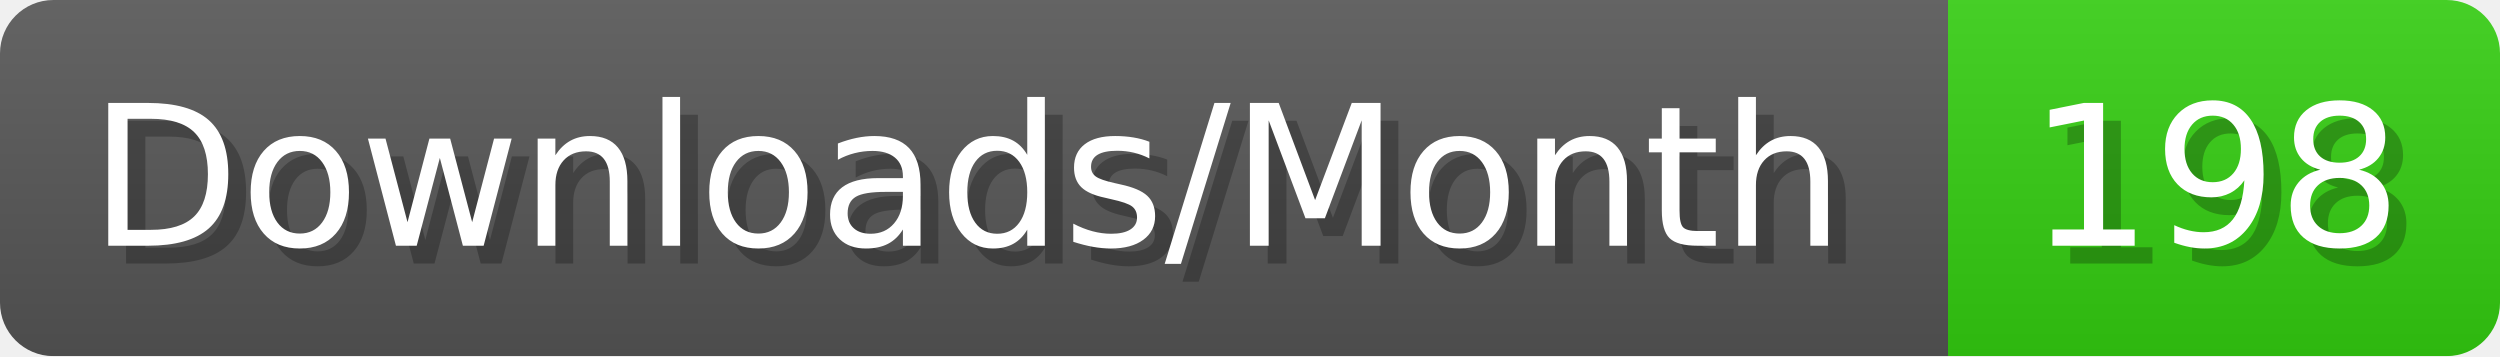
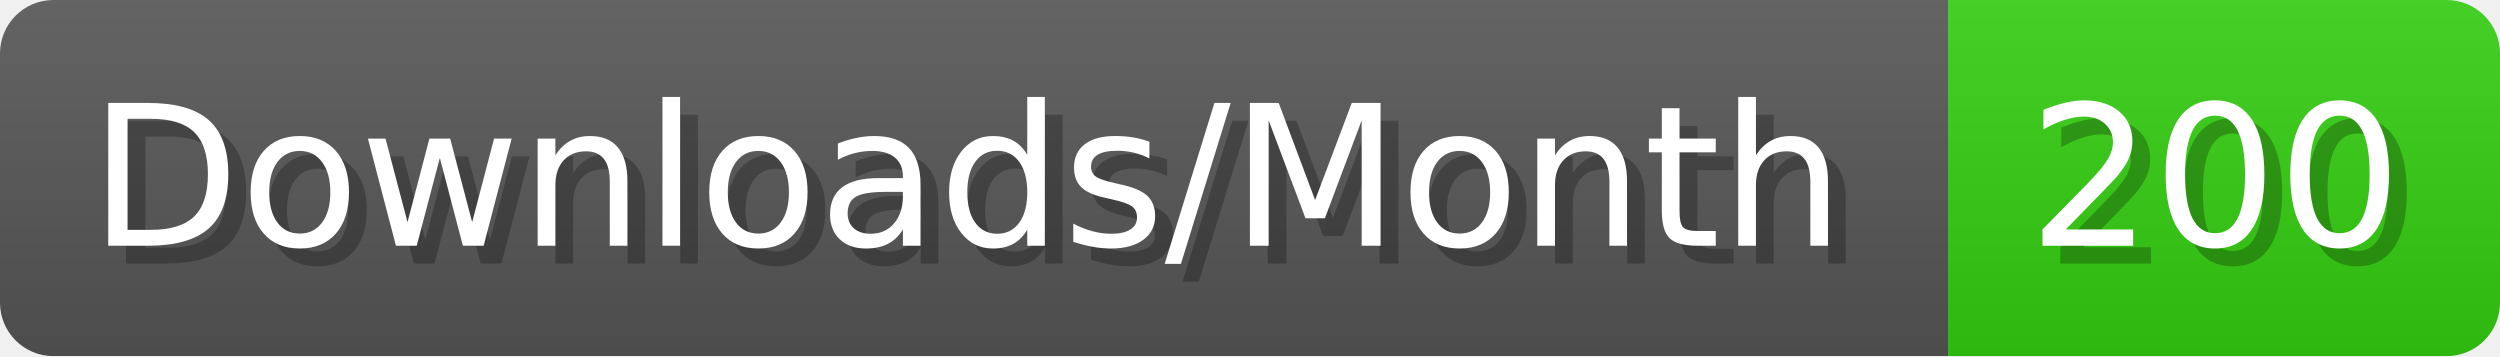
- <svg xmlns="http://www.w3.org/2000/svg" width="140.4" height="20" viewBox="0 0 1404 200" role="img" aria-label="Downloads/Month: 198">
+ <svg xmlns="http://www.w3.org/2000/svg" width="140.4" height="20" viewBox="0 0 1404 200" role="img" aria-label="Downloads/Month: 200">
  <linearGradient id="YlXUI" x2="0" y2="100%">
    <stop offset="0" stop-opacity=".1" stop-color="#EEE" />
    <stop offset="1" stop-opacity=".1" />
  </linearGradient>
  <mask id="JHhop">
    <rect width="1404" height="200" rx="30" fill="#FFF" />
  </mask>
  <g mask="url(#JHhop)">
    <rect width="1094" height="200" fill="#555" />
    <rect width="310" height="200" fill="#3C1" x="1094" />
    <rect width="1404" height="200" fill="url(#YlXUI)" />
  </g>
  <g aria-hidden="true" fill="#fff" text-anchor="start" font-family="Verdana,DejaVu Sans,sans-serif" font-size="110">
    <text x="60" y="148" textLength="994" fill="#000" opacity="0.25">Downloads/Month</text>
    <text x="50" y="138" textLength="994">Downloads/Month</text>
-     <text x="1149" y="148" textLength="210" fill="#000" opacity="0.25">198</text>
-     <text x="1139" y="138" textLength="210">198</text>
+     <text x="1149" y="148" textLength="210" fill="#000" opacity="0.25">200</text>
+     <text x="1139" y="138" textLength="210">200</text>
  </g>
</svg>
